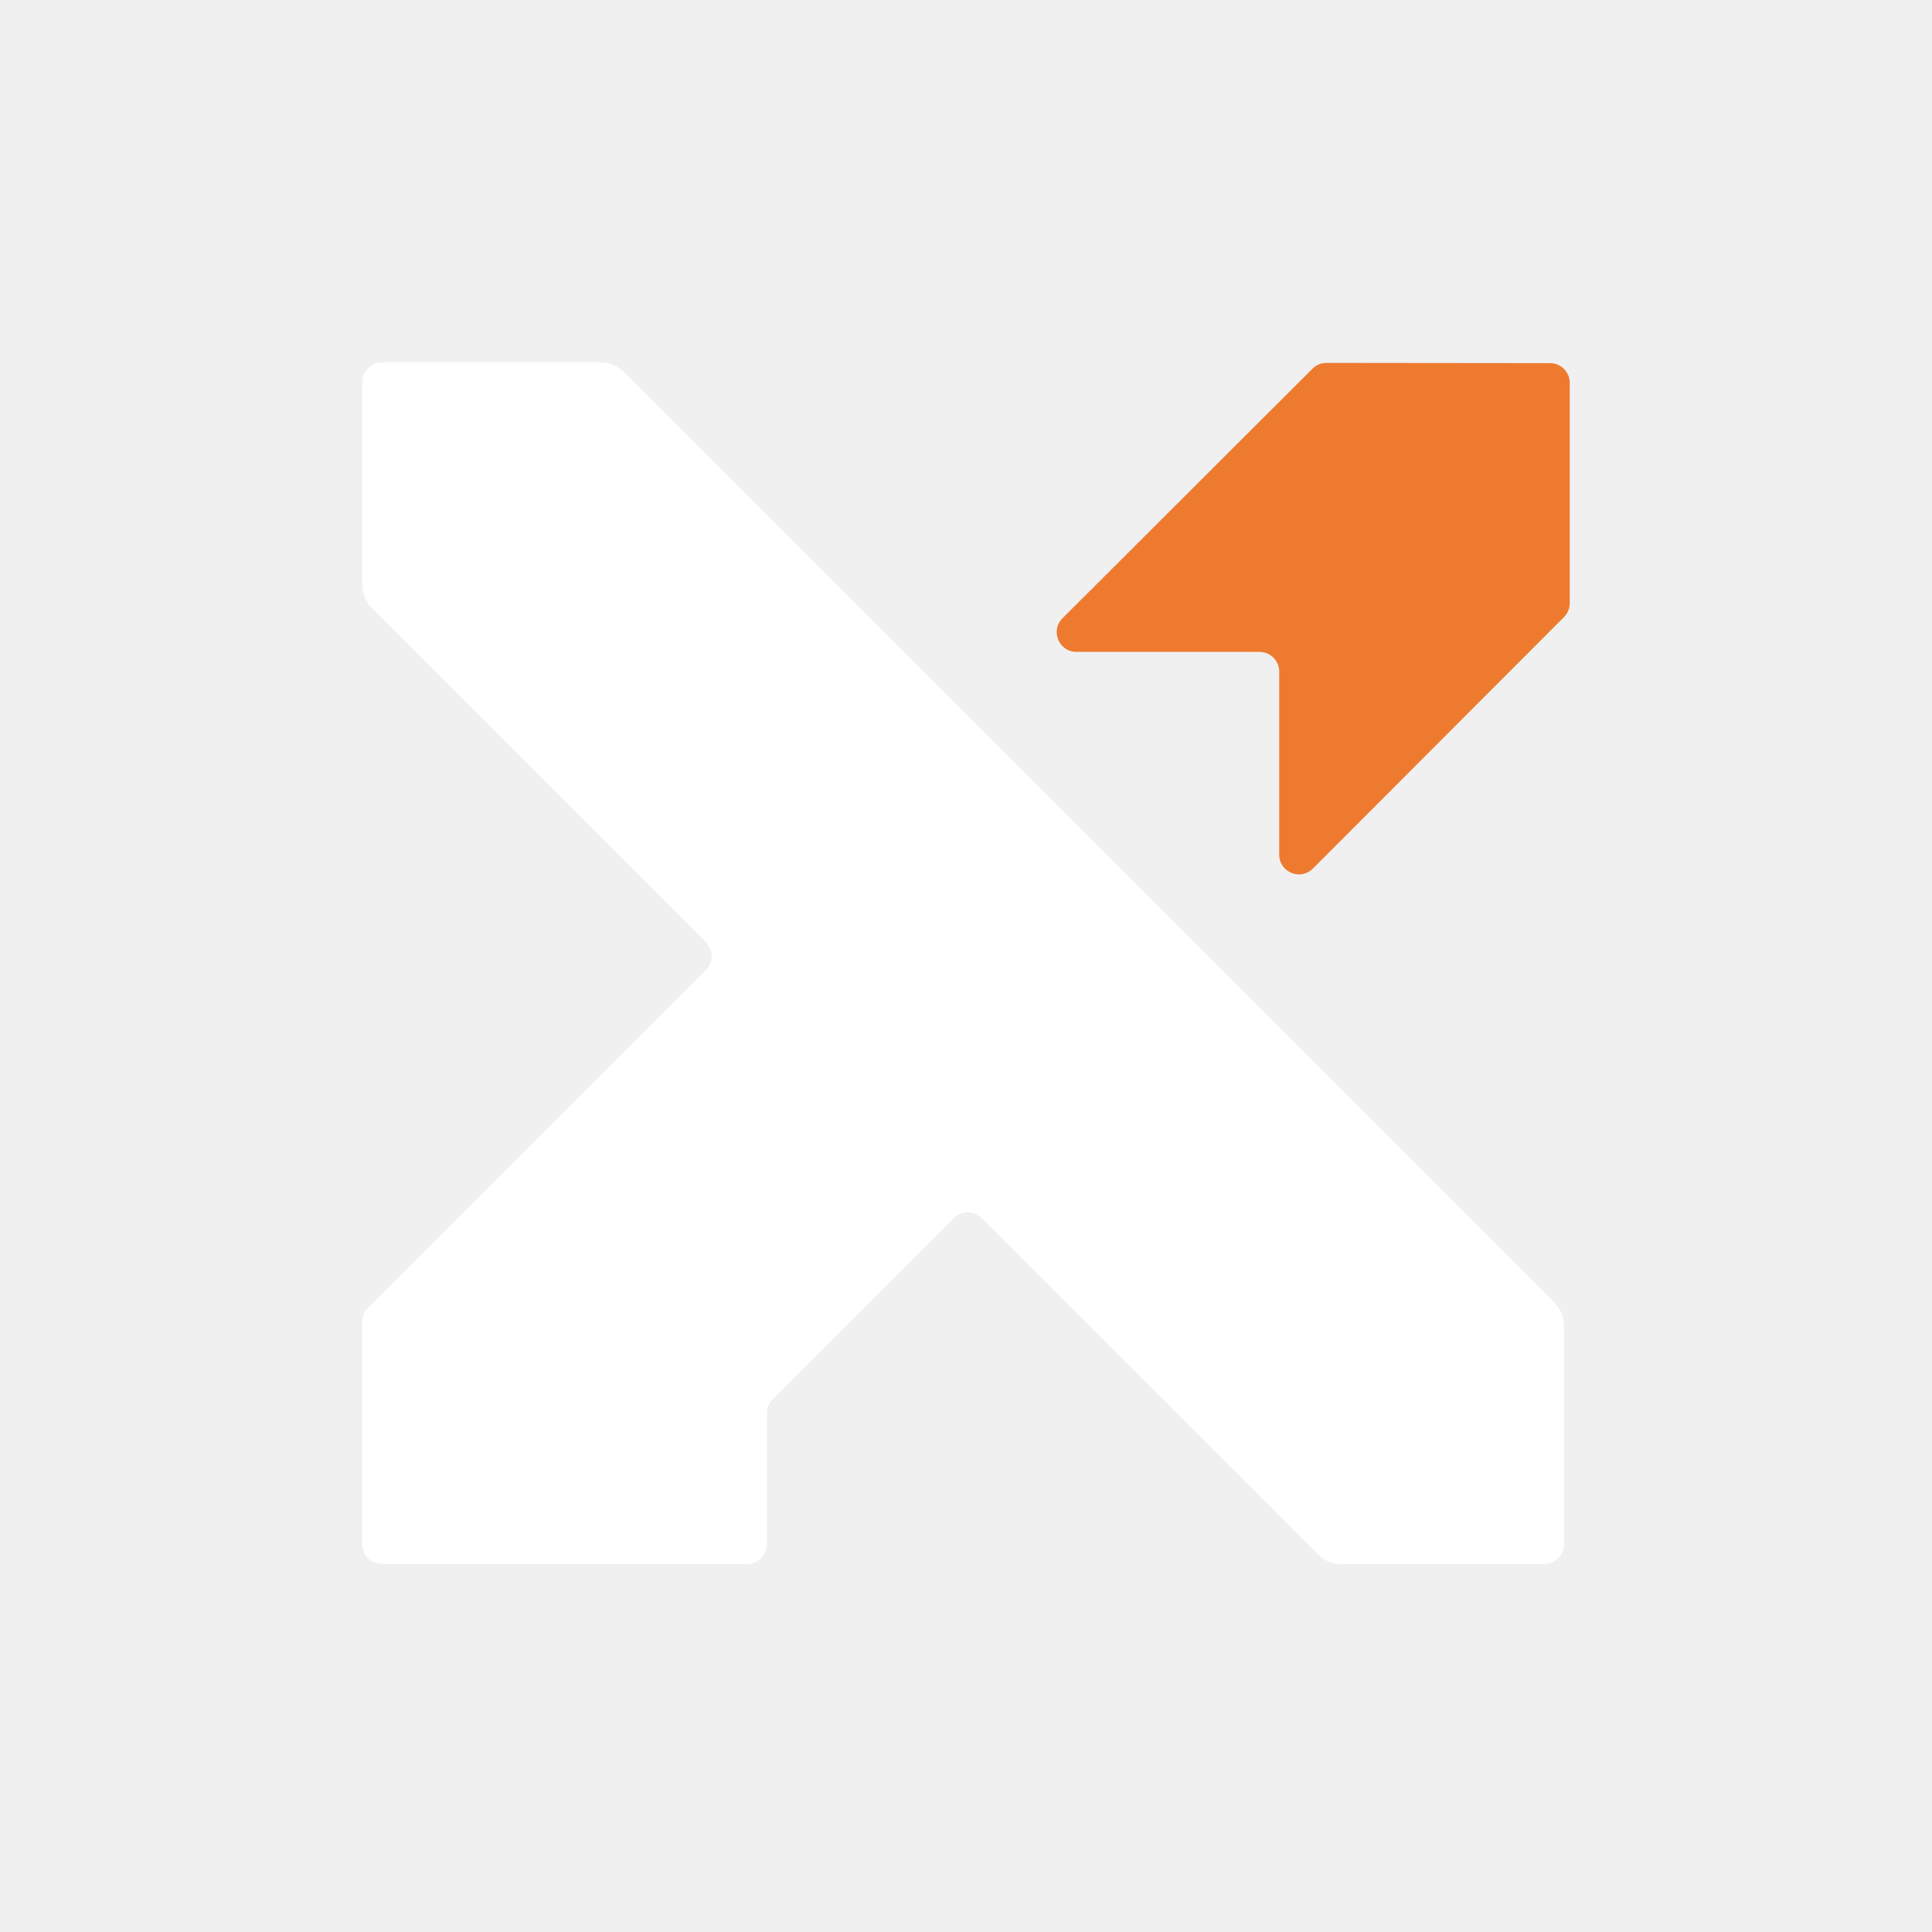
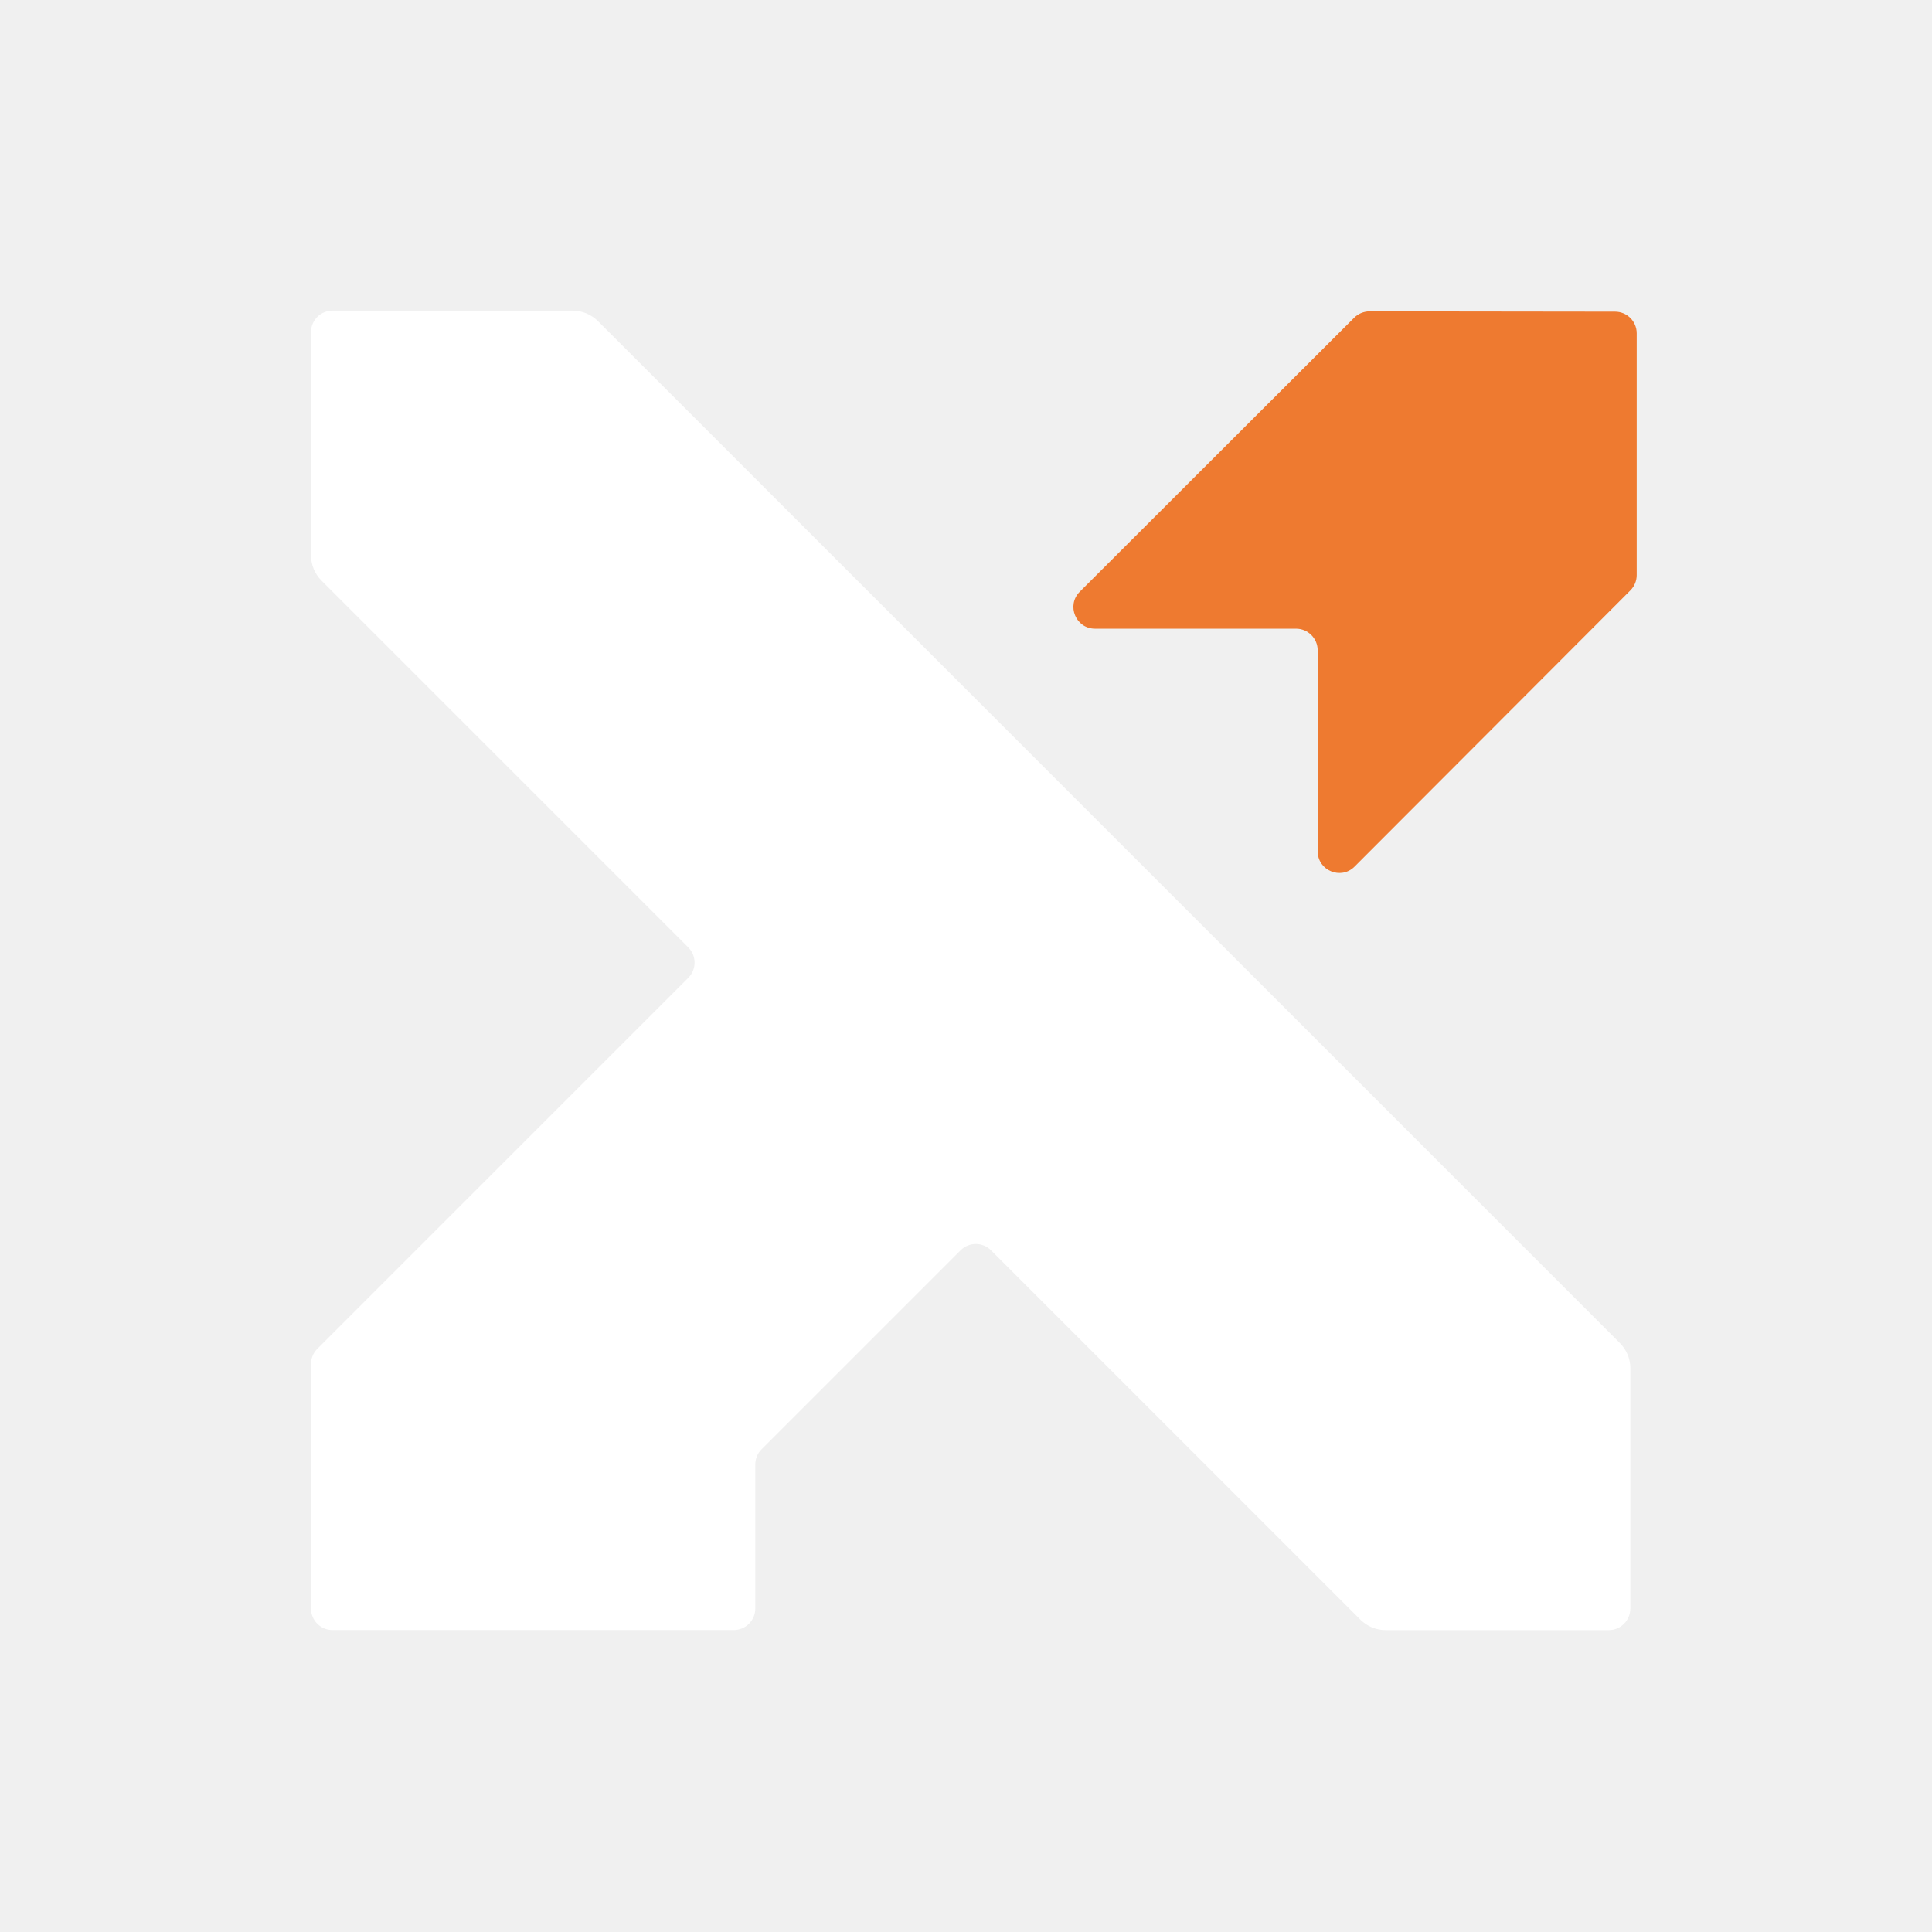
- <svg xmlns="http://www.w3.org/2000/svg" width="24" height="24" viewBox="0 0 24 24" fill="none">
-   <path d="M19.428 19.185V16.468C19.428 16.36 19.386 16.257 19.309 16.181L7.747 4.619C7.671 4.543 7.568 4.5 7.461 4.5H4.743C4.609 4.5 4.5 4.609 4.5 4.743V7.268C4.5 7.376 4.543 7.478 4.619 7.555L8.769 11.705C8.864 11.8 8.864 11.954 8.769 12.049L4.571 16.247C4.526 16.292 4.5 16.354 4.5 16.419V19.185C4.5 19.319 4.609 19.428 4.743 19.428H9.284C9.418 19.428 9.527 19.319 9.527 19.185V17.555C9.527 17.491 9.553 17.429 9.598 17.383L11.85 15.131C11.945 15.036 12.099 15.036 12.194 15.131L16.373 19.31C16.449 19.386 16.552 19.429 16.66 19.429H19.184C19.319 19.429 19.428 19.32 19.428 19.186L19.428 19.185Z" fill="white" />
-   <path d="M13.372 8.098H15.646C15.781 8.098 15.891 8.208 15.891 8.343V10.617C15.891 10.835 16.155 10.944 16.309 10.79L19.429 7.665C19.474 7.619 19.5 7.557 19.5 7.492V4.756C19.5 4.621 19.391 4.511 19.255 4.511L16.478 4.508C16.413 4.508 16.351 4.533 16.305 4.579L13.199 7.68C13.044 7.834 13.154 8.098 13.371 8.098H13.372Z" fill="#EE7A30" />
+ <svg xmlns="http://www.w3.org/2000/svg" width="32" height="32" viewBox="0 0 32 32" fill="none">
+   <path d="M27.004 26.643V22.665C27.004 22.507 26.942 22.357 26.83 22.245L9.905 5.32C9.793 5.208 9.642 5.145 9.485 5.145H5.507C5.31 5.145 5.151 5.305 5.151 5.501V9.197C5.151 9.355 5.213 9.505 5.325 9.617L11.4 15.692C11.539 15.831 11.539 16.057 11.4 16.196L5.255 22.341C5.188 22.408 5.151 22.499 5.151 22.593V26.643C5.151 26.839 5.31 26.999 5.507 26.999H12.153C12.35 26.999 12.51 26.839 12.51 26.643V24.257C12.51 24.163 12.547 24.072 12.614 24.005L15.911 20.708C16.05 20.57 16.275 20.57 16.414 20.708L22.531 26.826C22.643 26.937 22.794 27 22.951 27H26.647C26.843 27 27.003 26.84 27.003 26.644L27.004 26.643Z" fill="white" />
+   <path d="M18.138 10.413H21.467C21.664 10.413 21.825 10.574 21.825 10.771V14.1C21.825 14.42 22.212 14.58 22.437 14.353L27.004 9.779C27.071 9.712 27.109 9.621 27.109 9.526V5.52C27.109 5.323 26.949 5.162 26.75 5.162L22.685 5.157C22.59 5.157 22.499 5.194 22.431 5.261L17.884 9.801C17.659 10.027 17.818 10.413 18.137 10.413H18.138Z" fill="#EE7A30" />
</svg>
